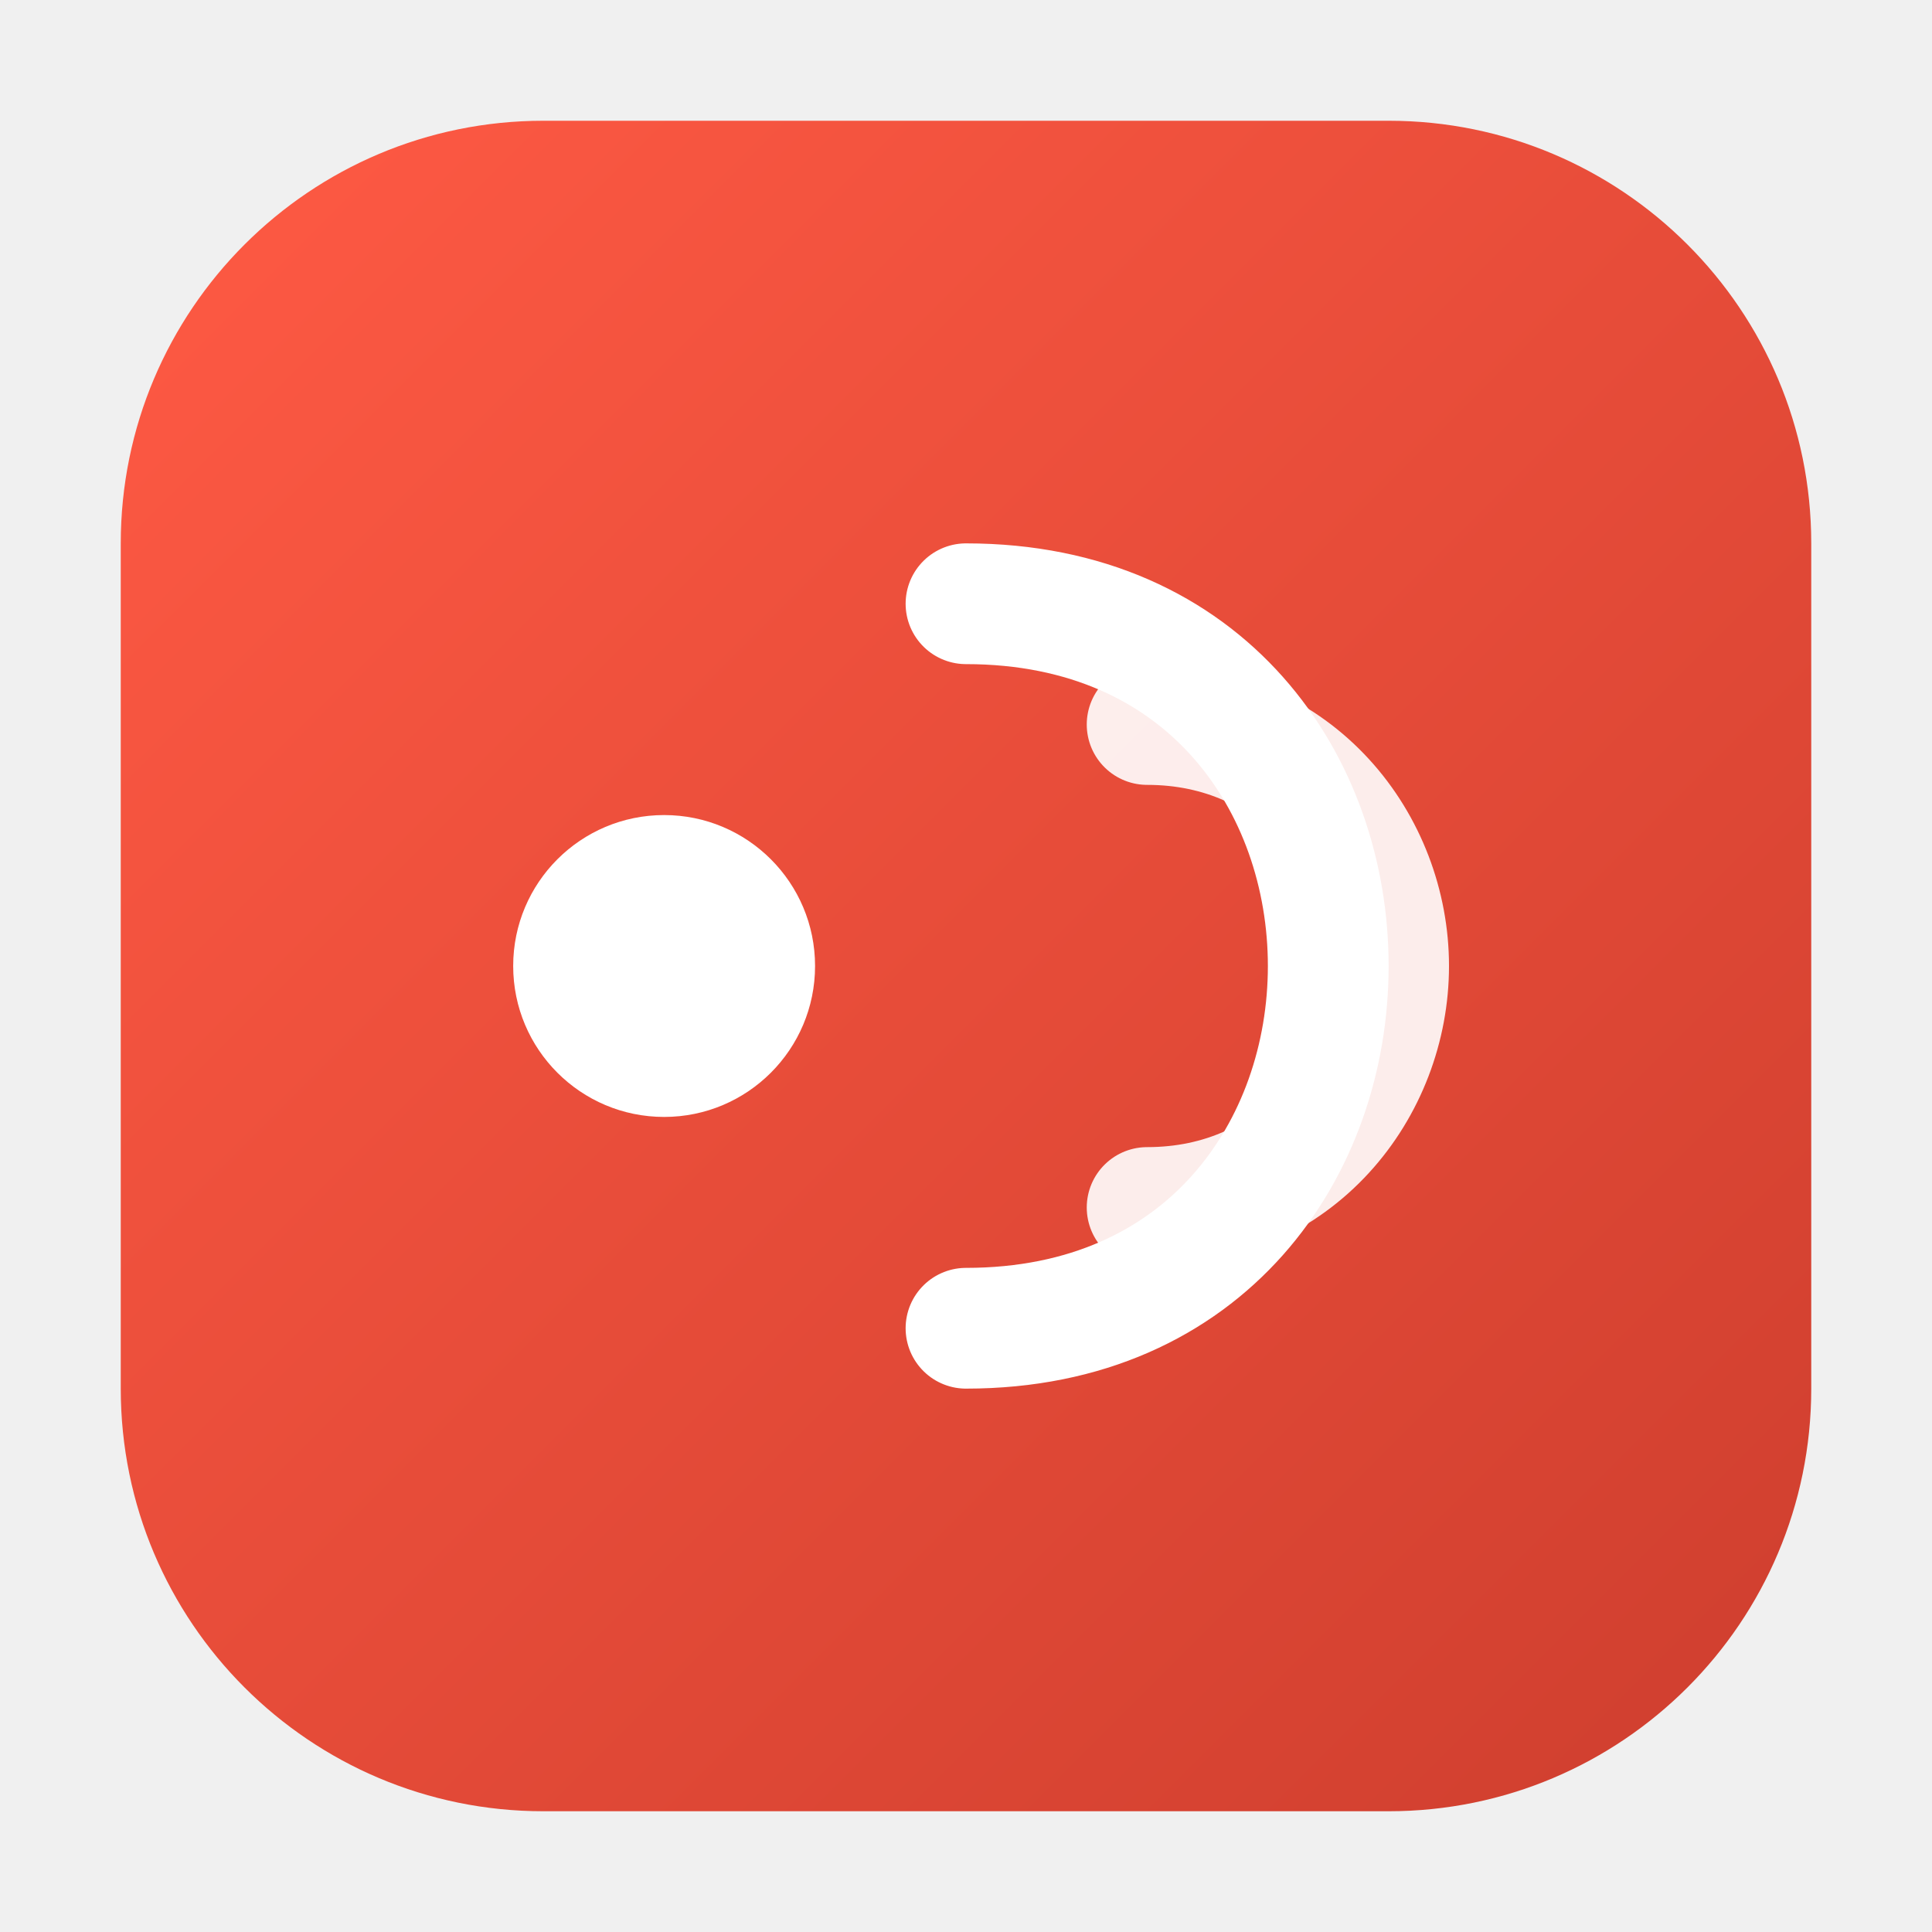
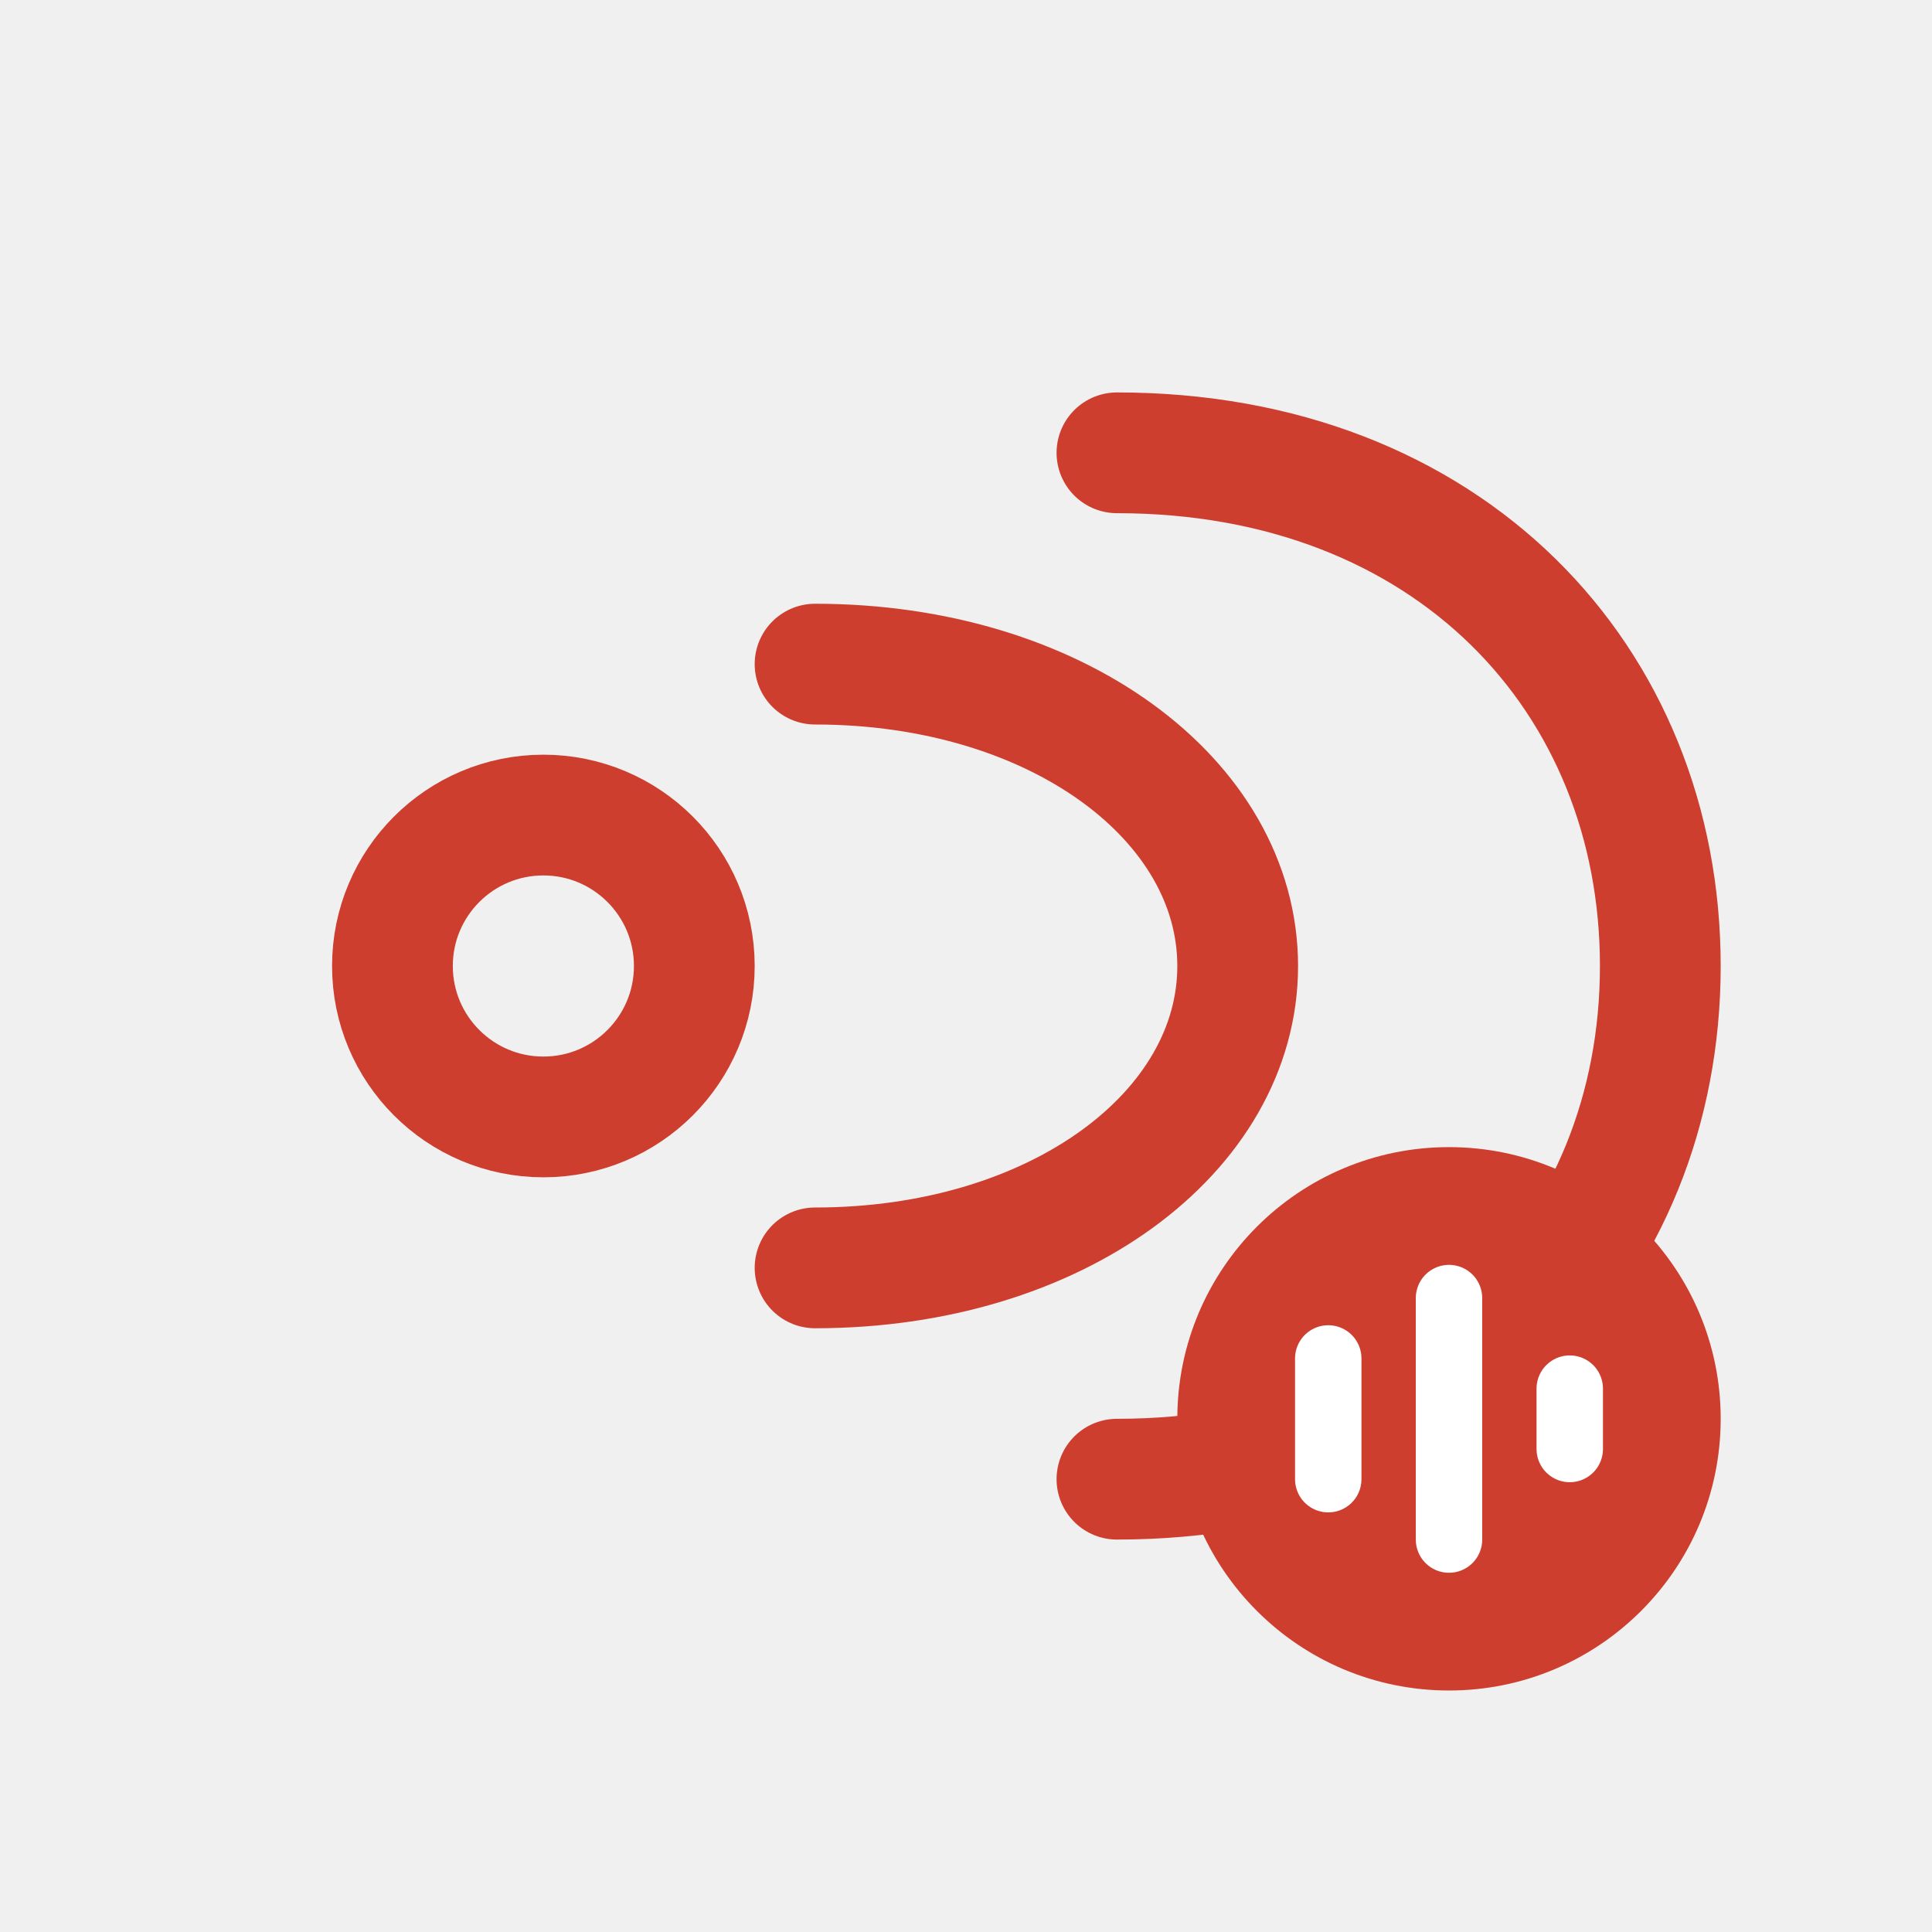
- <svg xmlns="http://www.w3.org/2000/svg" viewBox="0 0 64 64" role="img" aria-label="RADcast logo">
-   <defs>
-     <linearGradient id="g" x1="0" y1="0" x2="1" y2="1">
-       <stop offset="0%" stop-color="#ff5a44" />
-       <stop offset="100%" stop-color="#ce3e2e" />
-     </linearGradient>
-   </defs>
-   <rect x="4" y="4" width="56" height="56" rx="14" fill="url(#g)" />
-   <circle cx="22" cy="32" r="5" fill="#fff" />
-   <path d="M32 20c8 0 12 6 12 12s-4 12-12 12" fill="none" stroke="#fff" stroke-width="4" stroke-linecap="round" />
-   <path d="M38 24c5 0 8 4 8 8s-3 8-8 8" fill="none" stroke="#fff" stroke-width="4" stroke-linecap="round" opacity="0.9" />
+ <svg xmlns="http://www.w3.org/2000/svg" width="64" height="64" viewBox="0 0 64 64" role="img" aria-labelledby="title desc">
+   <circle cx="18" cy="32" r="5" fill="none" stroke="#CE3E2E" stroke-width="4" />
+   <path d="M27 22C35 22 41 26.5 41 32C41 37.5 35 42 27 42" fill="none" stroke="#CE3E2E" stroke-width="4" stroke-linecap="round" stroke-linejoin="round" />
+   <path d="M37 15C48 15 55 22.5 55 32C55 41.5 48 49 37 49" fill="none" stroke="#CE3E2E" stroke-width="4" stroke-linecap="round" stroke-linejoin="round" />
+   <g transform="translate(48,47)">
+     <circle cx="0" cy="0" r="9" fill="#CE3E2E" />
+     <path d="M-4 2V-2M0 4V-4M4 1V-1" fill="none" stroke="#FFFFFF" stroke-width="2.2" stroke-linecap="round" />
+   </g>
</svg>
